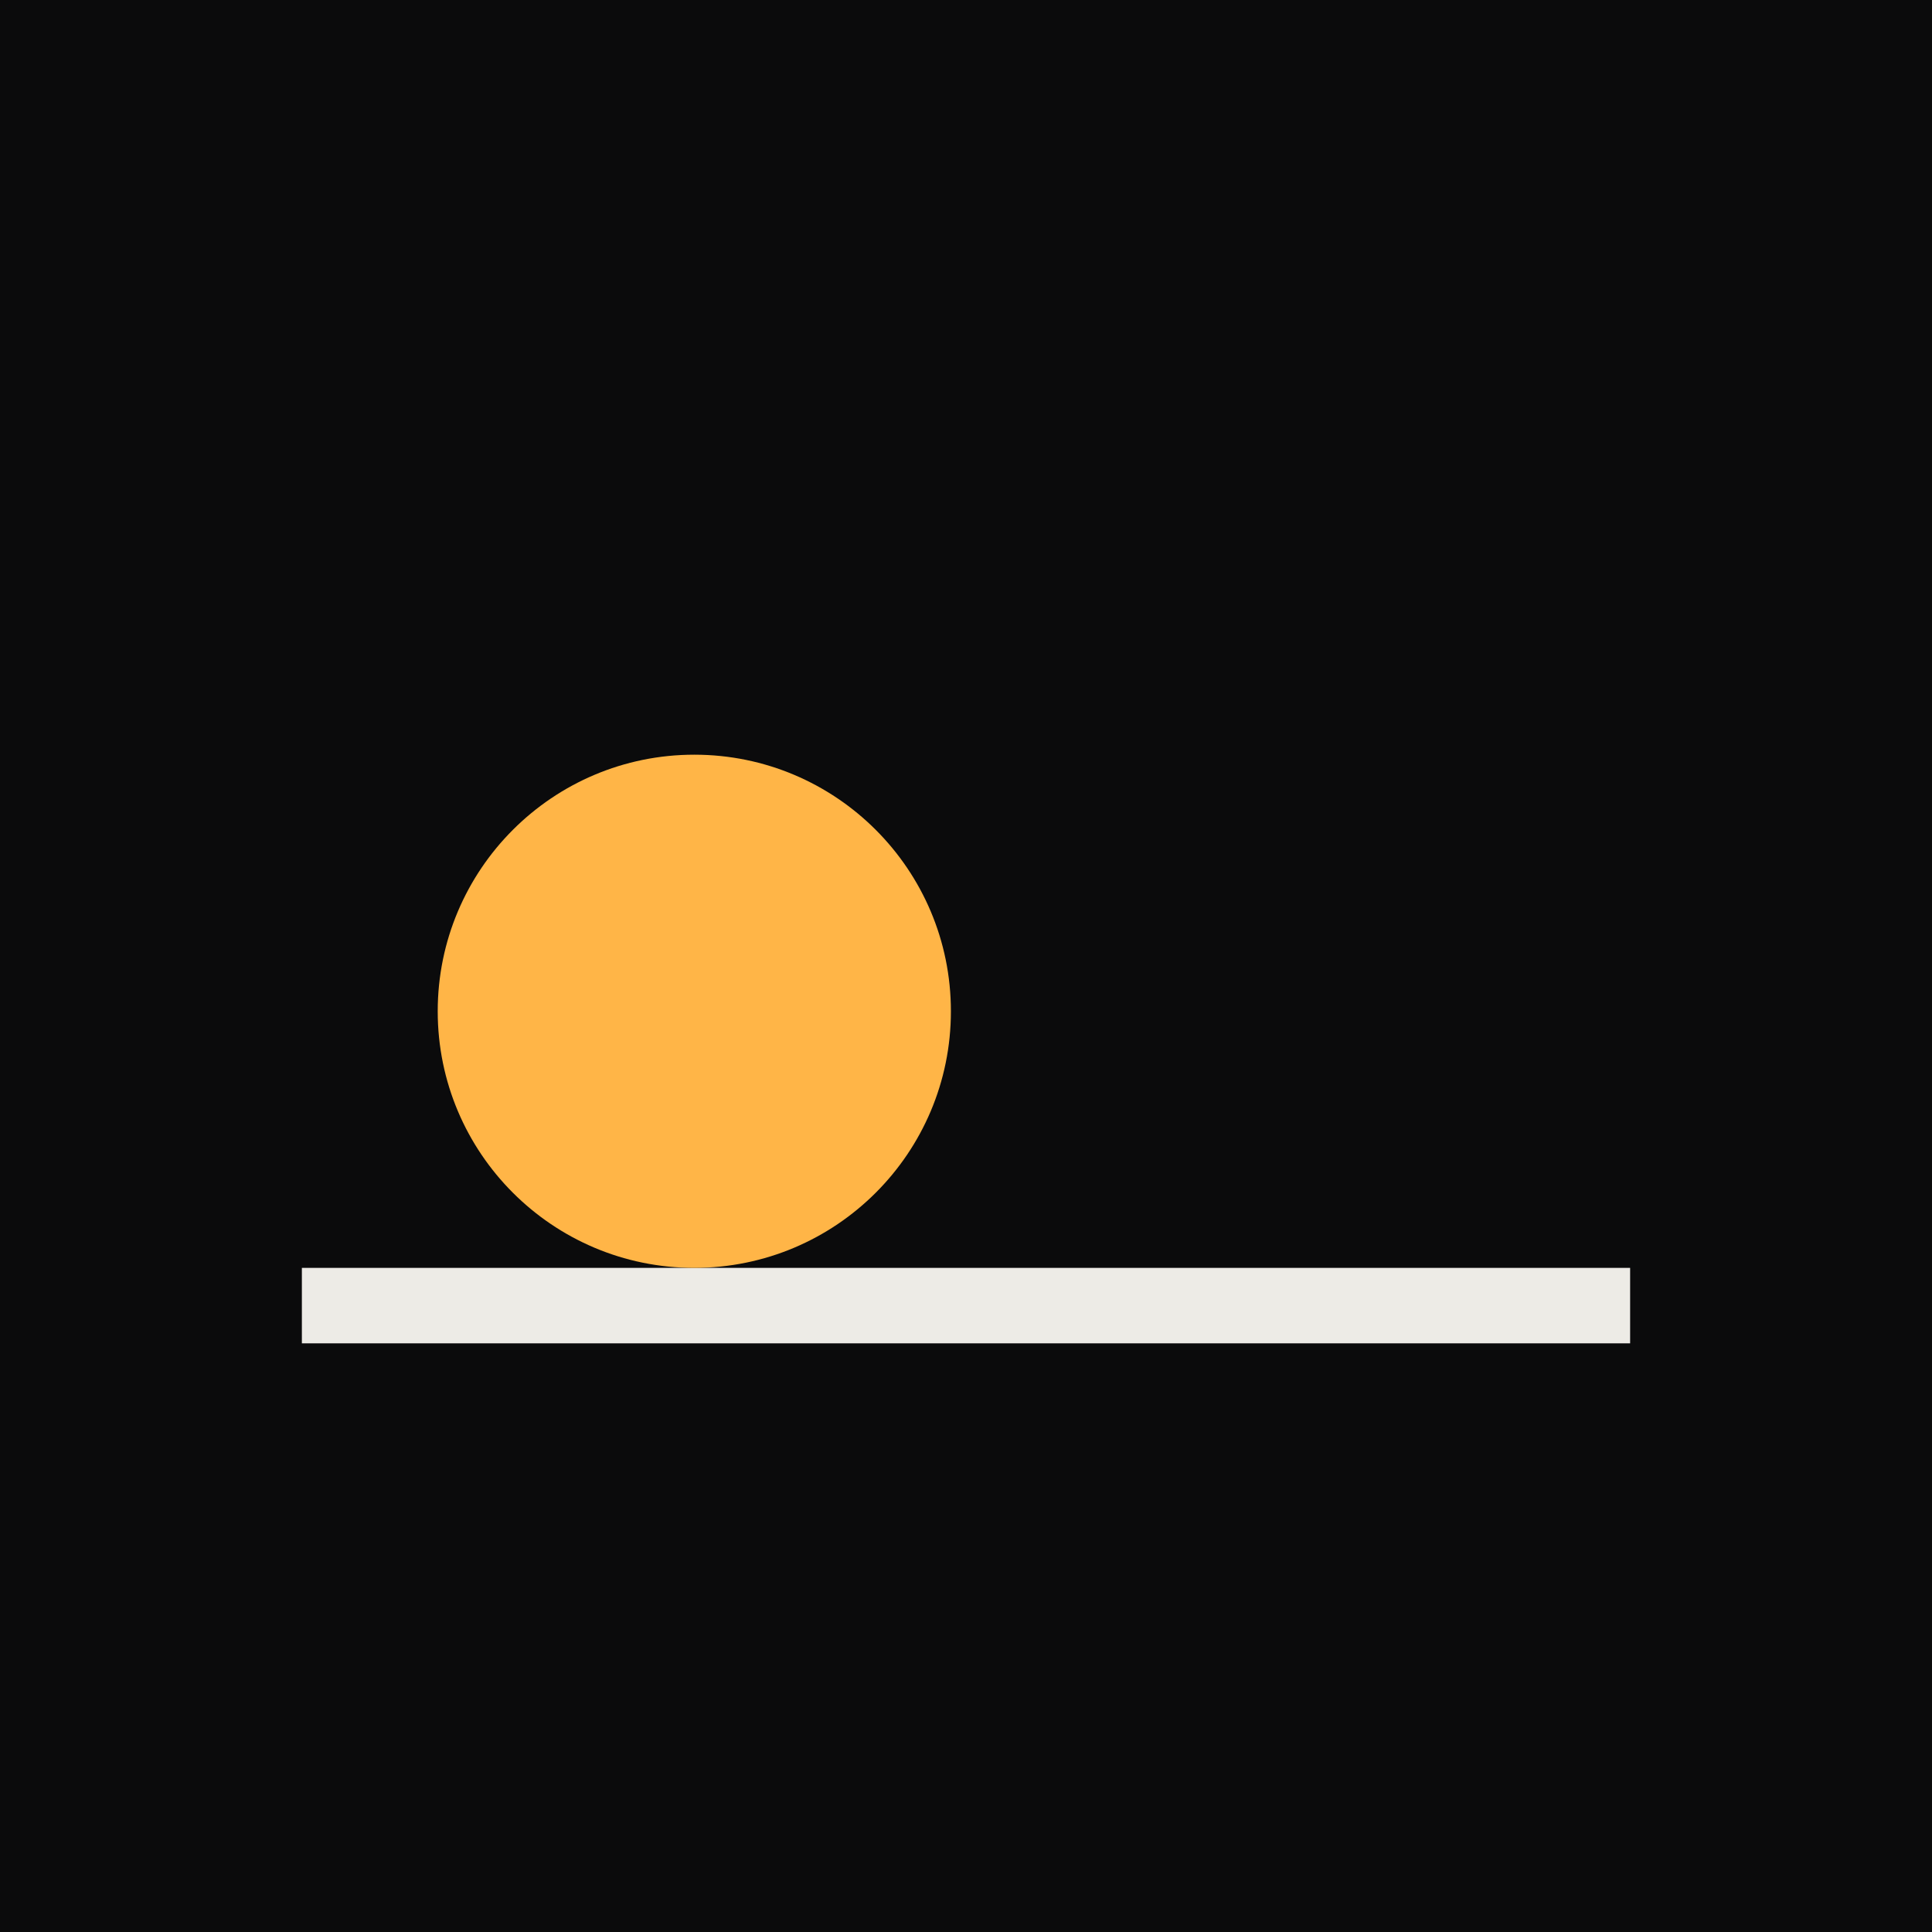
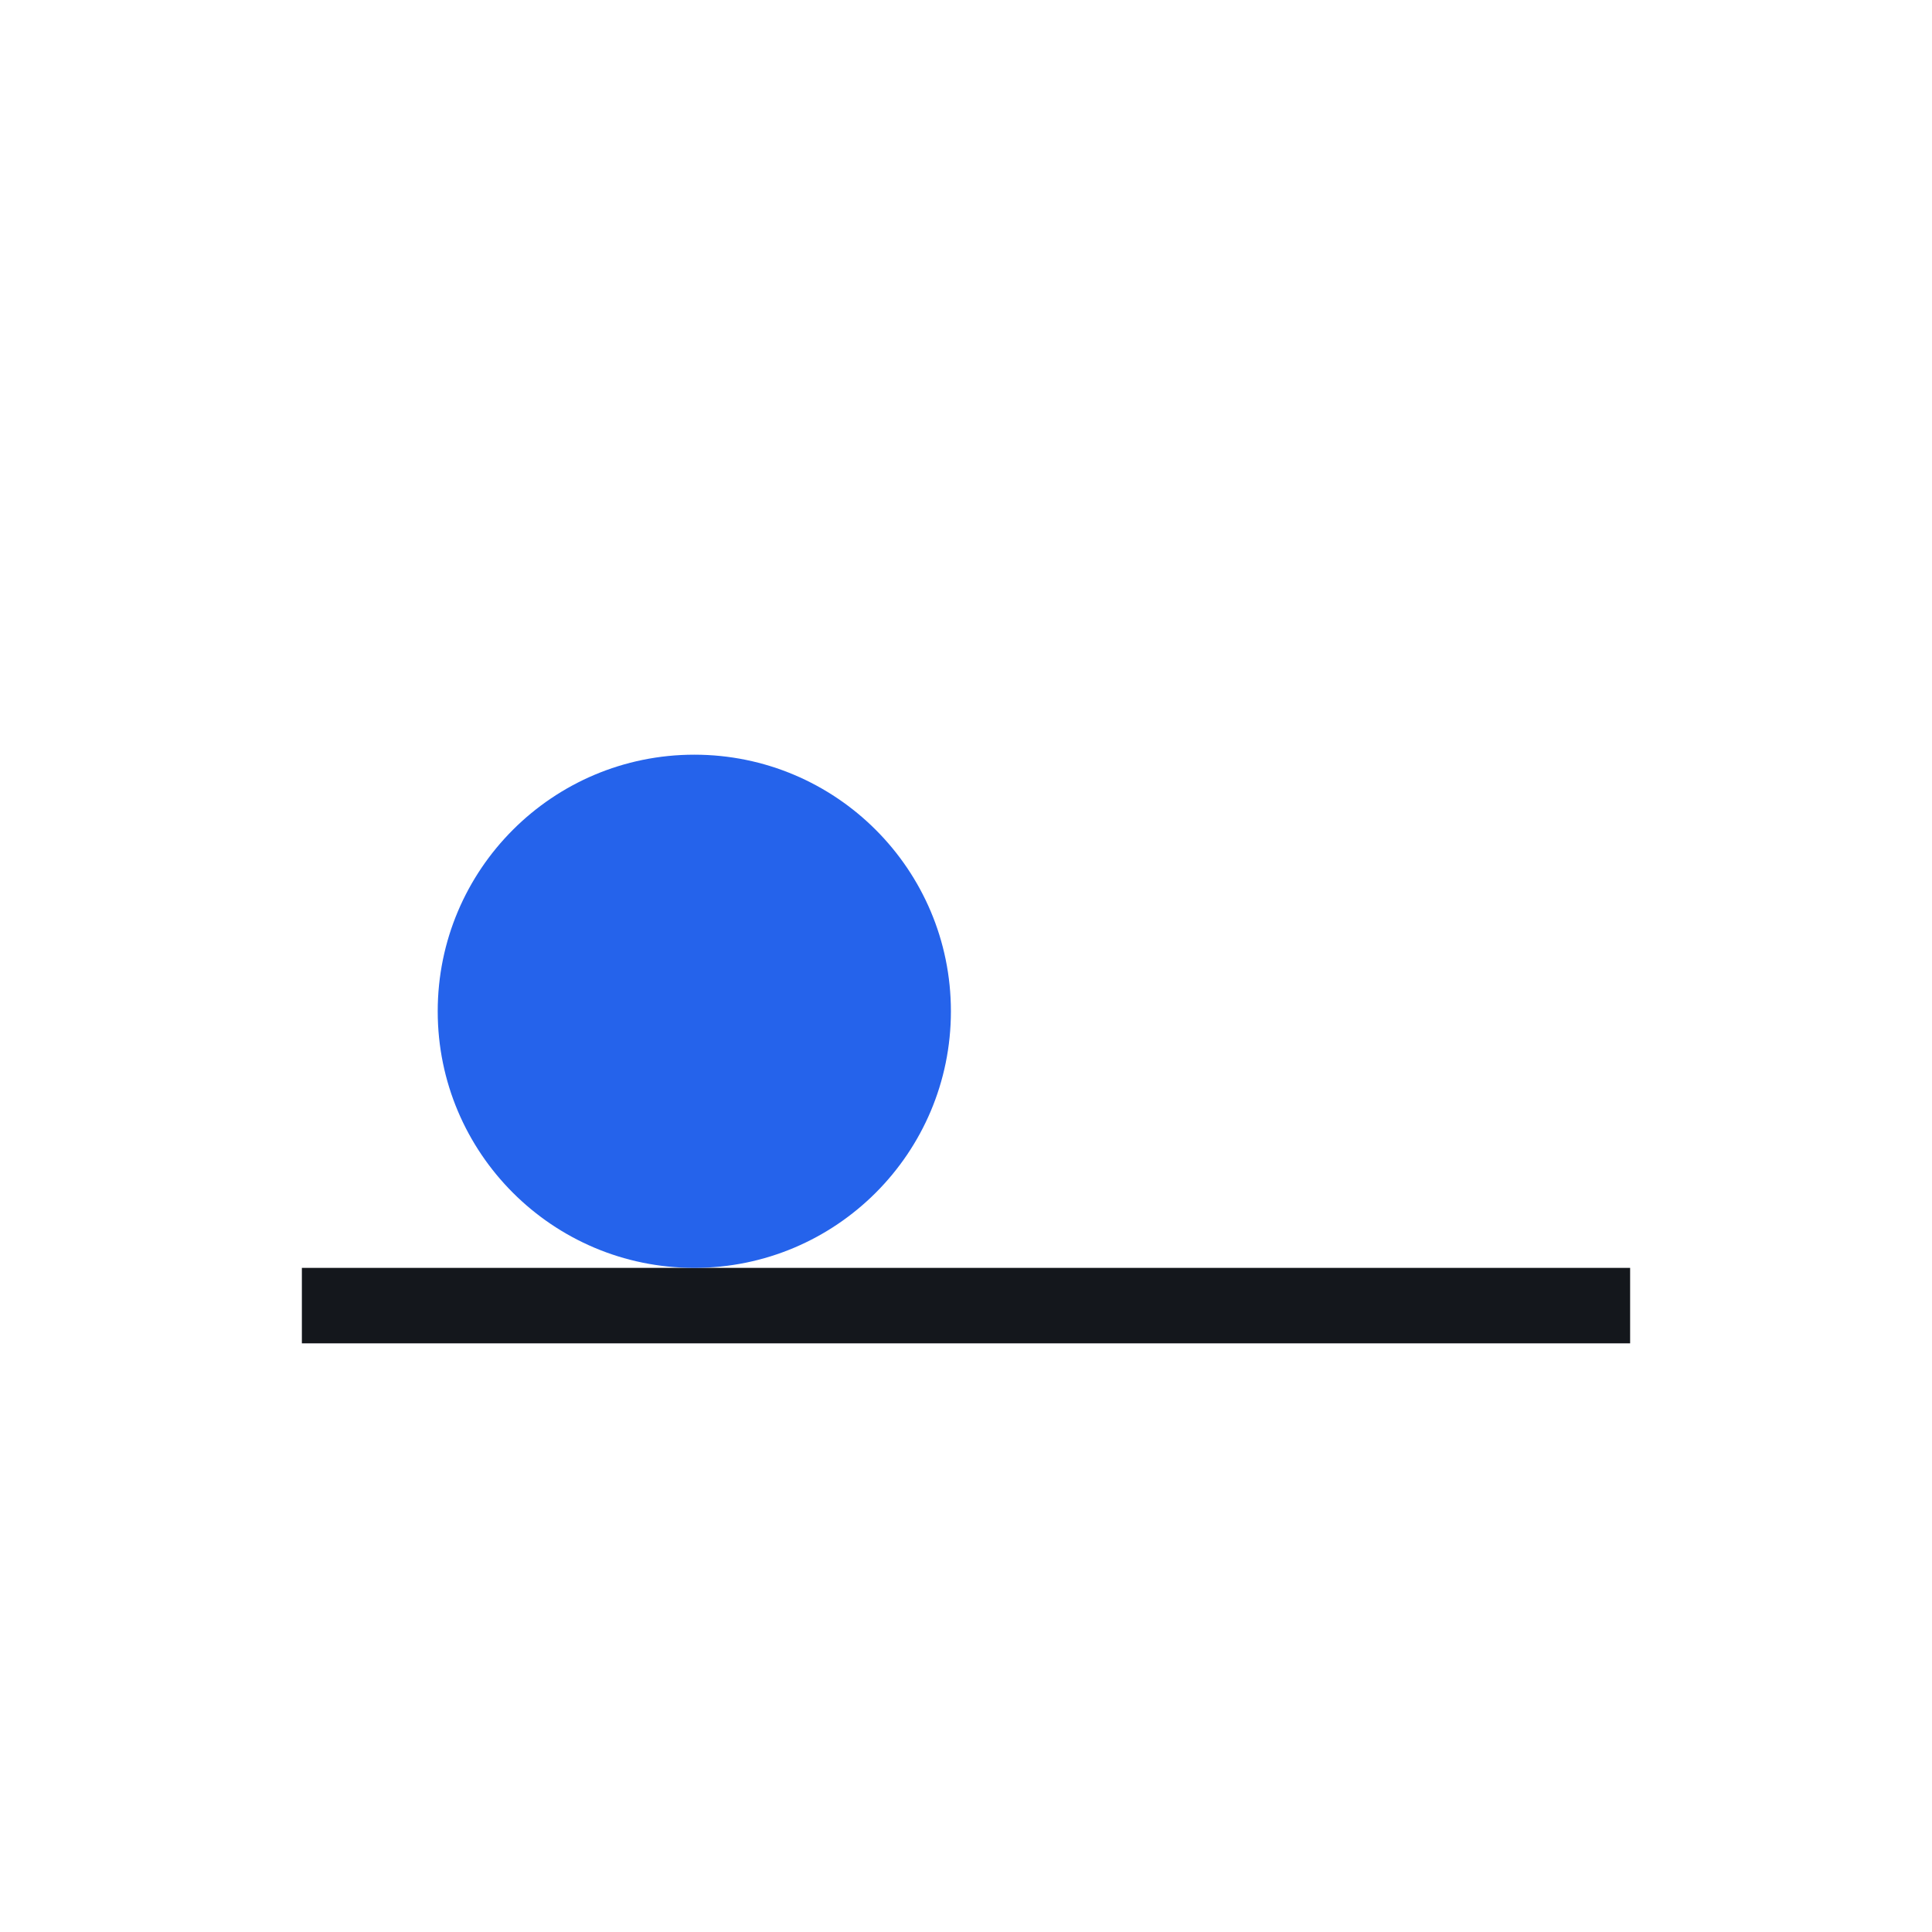
<svg xmlns="http://www.w3.org/2000/svg" viewBox="0 0 64 64">
-   <rect width="64" height="64" fill="#0B0B0C" />
-   <rect x="10" y="42" width="44" height="2.5" fill="#EDEBE6" />
-   <circle cx="23" cy="33.5" r="8.5" fill="#FFB547" />
+   <rect width="64" height="64" fill="#FFFFFF" />
+   <rect x="10" y="42" width="44" height="2.5" fill="#14171C" />
+   <circle cx="23" cy="33.5" r="8.5" fill="#2563EB" />
</svg>
